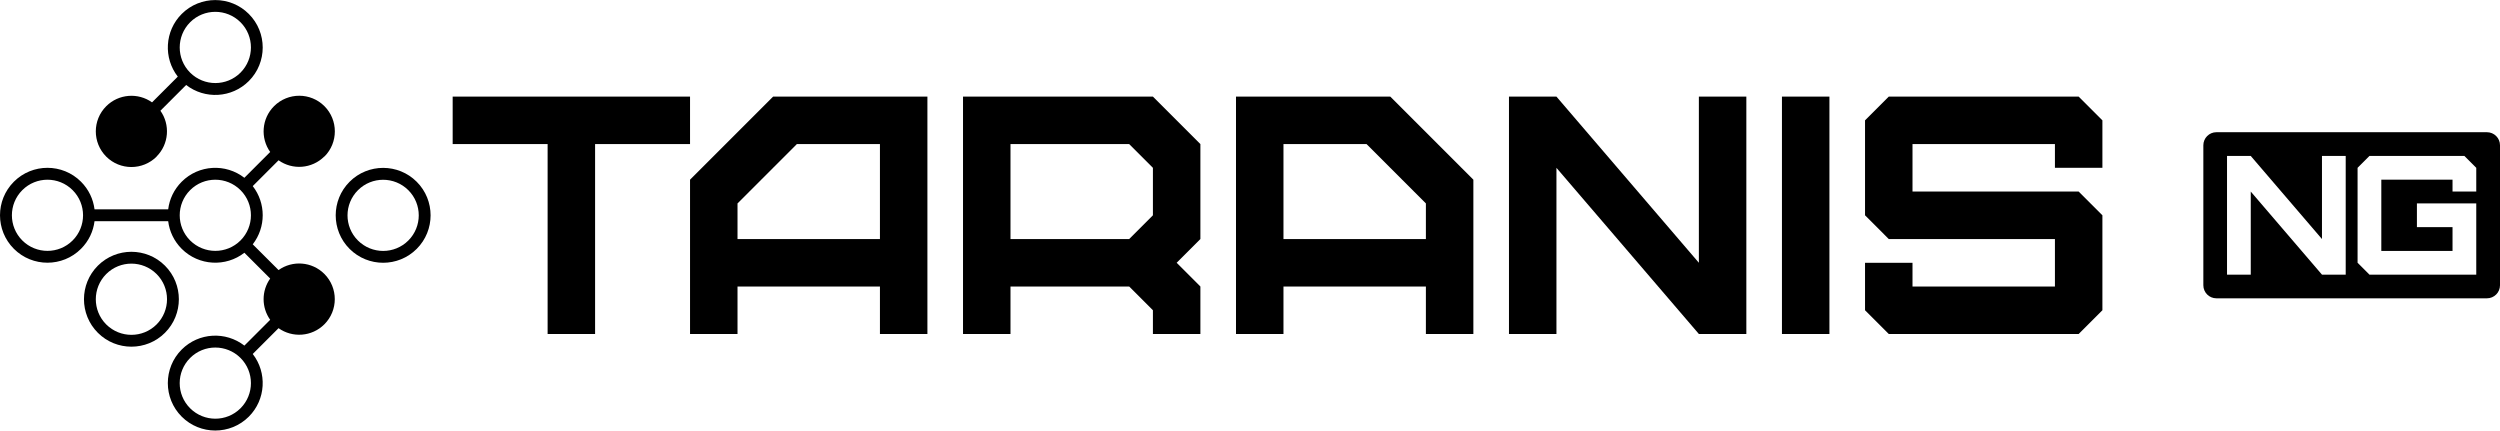
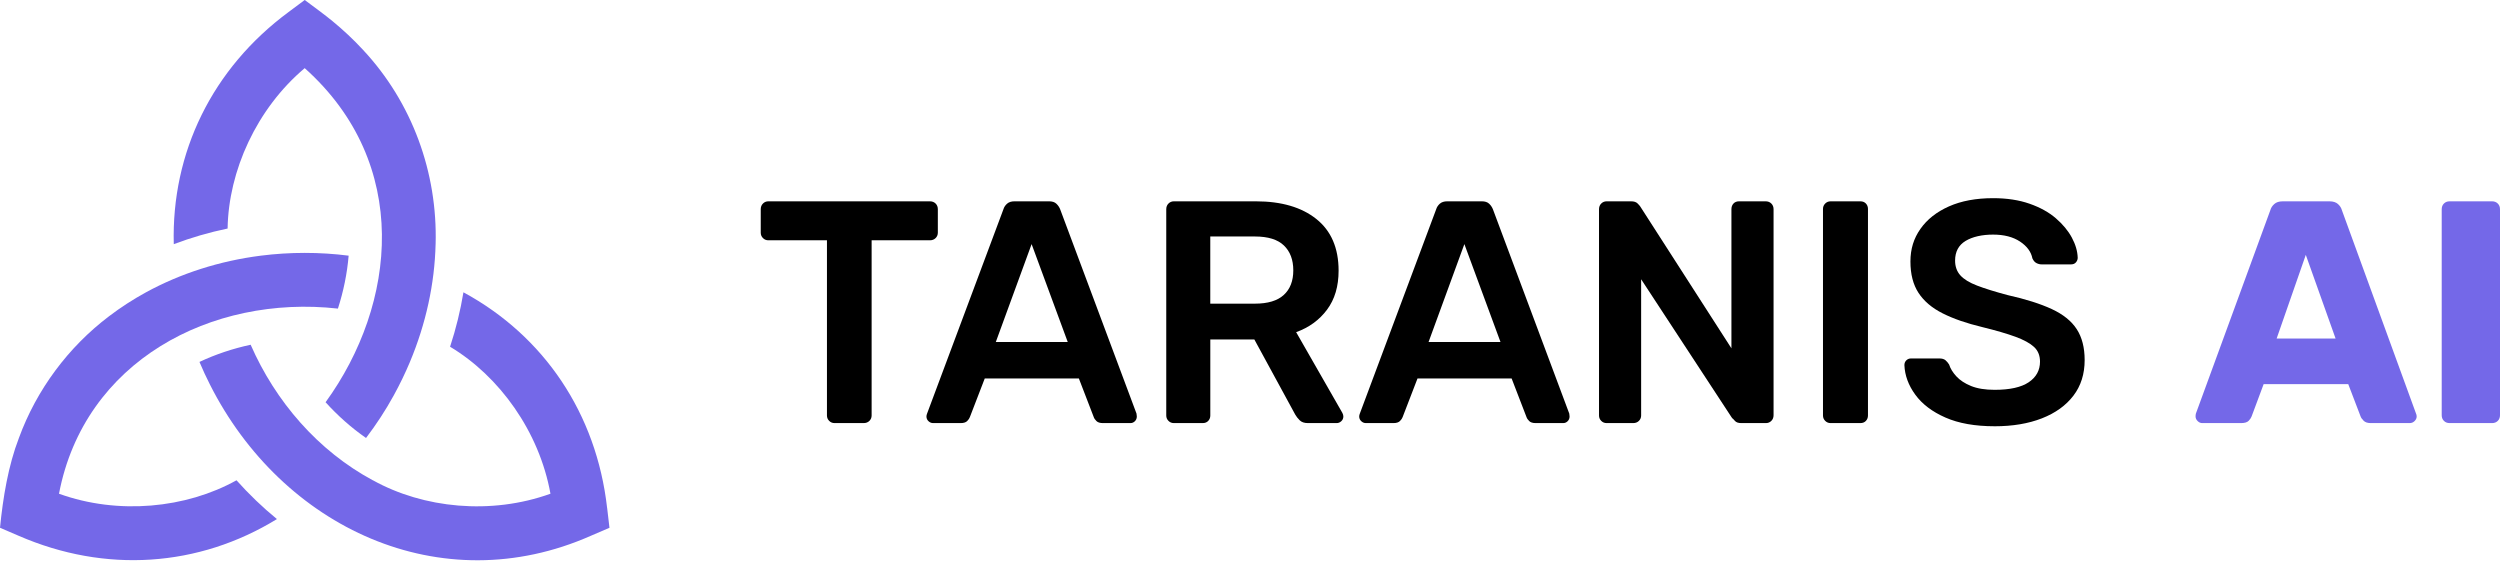
- <svg xmlns="http://www.w3.org/2000/svg" viewBox="0 0 421.28 72.56">
-   <g id="c">
-     <path d="m350.28,56.28h-32l-4-4v-8h8v4h24v-8h-28l-4-4v-16l4-4h32l4,4v8h-8v-4h-24v8h28l4,4v16l-4,4Zm-42,0h-8V16.28h8v40Zm-92,0h-8V16.28h26l14,14v26h-8v-8h-24v8Zm-60,0h-8v-8h-24v8h-8v-26l14-14h26v40Zm106,0h-8V16.28h8l24,28v-28h8v40h-8l-24-28v28Zm-92,0h-8V16.28h32l8,8v16l-4,4,4,4v8h-8v-4l-4-4h-20v8Zm-54-32h-16v32h-8V24.28h-16v-8h40v8Zm32,0h-14l-10,10v6h24v-16Zm42,0h-20v16h20l4-4v-8l-4-4Zm40,0h-14v16h24v-6l-10-10Z" style="fill-rule: evenodd; stroke-width: 0px" />
-     <path d="m54.67,26.38c2.34-2.34,2.34-6.14,0-8.49-2.34-2.34-6.14-2.34-8.49,0-2.1,2.1-2.32,5.38-.65,7.72l-4.35,4.35c-3.14-2.44-7.68-2.22-10.56.66-1.31,1.31-2.07,2.95-2.28,4.66h-12.41c-.21-1.7-.97-3.35-2.28-4.66-3.12-3.12-8.19-3.12-11.31,0s-3.12,8.19,0,11.31,8.19,3.12,11.31,0c1.31-1.31,2.07-2.95,2.28-4.66h12.41c.21,1.7.97,3.35,2.28,4.66,2.88,2.88,7.43,3.1,10.56.66l4.35,4.35c-1.48,2.07-1.48,4.88,0,6.95l-4.35,4.35c-3.14-2.44-7.68-2.22-10.56.66-3.12,3.12-3.12,8.19,0,11.31s8.19,3.12,11.31,0c2.88-2.88,3.1-7.42.66-10.56l4.35-4.35c2.34,1.67,5.62,1.45,7.72-.65,2.34-2.34,2.34-6.14,0-8.49-2.1-2.1-5.38-2.32-7.72-.65l-4.35-4.34c2.24-2.88,2.24-6.93,0-9.81l4.35-4.35c2.34,1.67,5.62,1.45,7.72-.65Zm-42.43,14.14c-2.34,2.34-6.14,2.34-8.48,0-2.34-2.34-2.34-6.14,0-8.48,2.34-2.34,6.14-2.34,8.48,0,2.34,2.34,2.34,6.14,0,8.48Zm28.29,28.28c-2.34,2.34-6.14,2.34-8.49,0s-2.34-6.14,0-8.48,6.14-2.34,8.49,0c2.34,2.34,2.34,6.14,0,8.48Zm0-28.28c-2.34,2.34-6.14,2.34-8.49,0-2.34-2.34-2.34-6.14,0-8.48s6.14-2.34,8.49,0c2.34,2.34,2.34,6.14,0,8.48Z" style="fill-rule: evenodd; stroke-width: 0px" />
-     <path d="m27.8,44.77c-3.12-3.12-8.19-3.12-11.31,0-3.12,3.12-3.12,8.19,0,11.31,3.12,3.12,8.19,3.12,11.31,0,3.12-3.12,3.12-8.19,0-11.31Zm-1.41,9.9c-2.34,2.34-6.14,2.34-8.49,0-2.34-2.34-2.34-6.14,0-8.49,2.34-2.34,6.14-2.34,8.49,0,2.34,2.34,2.34,6.14,0,8.49Z" style="fill-rule: evenodd; stroke-width: 0px" />
-     <path d="m70.22,30.63c-3.12-3.12-8.19-3.12-11.31,0-3.12,3.12-3.12,8.19,0,11.31s8.19,3.12,11.31,0,3.12-8.19,0-11.31Zm-1.41,9.9c-2.34,2.34-6.14,2.34-8.49,0s-2.34-6.14,0-8.48c2.34-2.34,6.14-2.34,8.49,0,2.34,2.34,2.34,6.14,0,8.48Z" style="fill-rule: evenodd; stroke-width: 0px" />
-     <path d="m26.38,26.38c2.1-2.1,2.32-5.38.65-7.72l4.34-4.34c3.14,2.44,7.68,2.22,10.56-.66,3.12-3.12,3.12-8.19,0-11.31-3.12-3.12-8.19-3.12-11.31,0-2.88,2.88-3.1,7.43-.66,10.56l-4.34,4.34c-2.34-1.67-5.62-1.45-7.72.65-2.34,2.34-2.34,6.14,0,8.49,2.34,2.34,6.14,2.34,8.49,0Zm5.66-22.63c2.34-2.34,6.14-2.34,8.49,0,2.34,2.34,2.34,6.14,0,8.49-2.34,2.34-6.14,2.34-8.49,0-2.34-2.34-2.34-6.14,0-8.49Z" style="fill-rule: evenodd; stroke-width: 0px" />
-     <path d="m419.08,22.28h-45.59c-1.22,0-2.2.99-2.2,2.2v23.59c0,1.22.99,2.2,2.2,2.2h45.59c1.22,0,2.2-.99,2.2-2.2v-23.59c0-1.22-.99-2.2-2.2-2.2Zm-23.8,24h-4l-12-14v14h-4v-20h4l12,14v-14h4v20Zm22-14h-4v-2h-12v12h12v-4h-6v-4h10v12h-18l-2-2v-16l2-2h16l2,2v4Z" style="stroke-width: 0px" />
-   </g>
+ <svg xmlns="http://www.w3.org/2000/svg" id="b" data-name="Ebene 2" viewBox="0 0 1972.81 442.13">
+   <path d="M658.57,333.87c-1.67,0-3.09-.58-4.25-1.75-1.17-1.16-1.75-2.58-1.75-4.25V189.62h-46.25c-1.67,0-3.09-.58-4.25-1.75-1.17-1.16-1.75-2.58-1.75-4.25v-18.5c0-1.83,.58-3.33,1.75-4.5s2.58-1.75,4.25-1.75h127.5c1.83,0,3.33,.59,4.5,1.75,1.16,1.17,1.75,2.67,1.75,4.5v18.5c0,1.67-.59,3.09-1.75,4.25s-2.67,1.75-4.5,1.75h-46v138.25c0,1.67-.59,3.09-1.75,4.25s-2.67,1.75-4.5,1.75h-23Z" />
+   <path d="M736.32,333.87c-1.34,0-2.54-.5-3.62-1.5-1.09-1-1.62-2.25-1.62-3.75,0-.66,.16-1.41,.5-2.25l60.25-161.25c.5-1.66,1.46-3.12,2.88-4.38,1.41-1.25,3.38-1.88,5.88-1.88h27.25c2.5,0,4.41,.62,5.75,1.88,1.33,1.25,2.33,2.71,3,4.38l60.25,161.25c.16,.84,.25,1.59,.25,2.25,0,1.5-.5,2.75-1.5,3.75s-2.17,1.5-3.5,1.5h-21.75c-2.34,0-4.04-.54-5.12-1.62-1.09-1.08-1.79-2.12-2.12-3.12l-11.75-30.5h-74.25l-11.75,30.5c-.34,1-1.04,2.04-2.12,3.12s-2.79,1.62-5.12,1.62h-21.75Zm49.5-64h56.75l-28.5-77.25-28.25,77.25Z" />
+   <path d="M926.32,333.87c-1.67,0-3.09-.58-4.25-1.75-1.17-1.16-1.75-2.58-1.75-4.25V165.12c0-1.83,.58-3.33,1.75-4.5s2.58-1.75,4.25-1.75h64.75c20.16,0,36.08,4.67,47.75,14,11.66,9.34,17.5,22.92,17.5,40.75,0,12.34-3.04,22.59-9.12,30.75-6.09,8.17-14.21,14.09-24.38,17.75l36.5,63.75c.5,1,.75,1.92,.75,2.75,0,1.5-.54,2.75-1.62,3.75-1.09,1-2.29,1.5-3.62,1.5h-22.75c-2.84,0-5-.75-6.5-2.25s-2.67-3-3.5-4.5l-32.25-59.25h-34.75v60c0,1.67-.54,3.09-1.62,4.25-1.09,1.17-2.54,1.75-4.38,1.75h-22.75Zm28.75-94.25h35.25c10.16,0,17.75-2.29,22.75-6.88,5-4.58,7.5-11.04,7.5-19.38s-2.46-14.88-7.38-19.62c-4.92-4.75-12.54-7.12-22.88-7.12h-35.25v53Z" />
+   <path d="M1077.82,333.87c-1.34,0-2.54-.5-3.62-1.5-1.09-1-1.62-2.25-1.62-3.75,0-.66,.16-1.41,.5-2.25l60.25-161.25c.5-1.66,1.46-3.12,2.88-4.38,1.41-1.25,3.38-1.88,5.88-1.88h27.25c2.5,0,4.41,.62,5.75,1.88,1.33,1.25,2.33,2.71,3,4.38l60.25,161.25c.16,.84,.25,1.59,.25,2.25,0,1.5-.5,2.75-1.5,3.75s-2.17,1.5-3.5,1.5h-21.75c-2.34,0-4.04-.54-5.12-1.62-1.09-1.08-1.79-2.12-2.12-3.12l-11.75-30.5h-74.25l-11.75,30.5c-.34,1-1.04,2.04-2.12,3.12s-2.79,1.62-5.12,1.62h-21.75Zm49.5-64h56.75l-28.5-77.25-28.25,77.25Z" />
+   <path d="M1267.82,333.87c-1.67,0-3.09-.58-4.25-1.75-1.17-1.16-1.75-2.58-1.75-4.25V165.12c0-1.83,.58-3.33,1.75-4.5s2.58-1.75,4.25-1.75h19.25c2.33,0,4.04,.54,5.12,1.62,1.08,1.09,1.79,1.88,2.12,2.38l72,112v-109.75c0-1.83,.54-3.33,1.62-4.5,1.08-1.16,2.54-1.75,4.38-1.75h21c1.83,0,3.33,.59,4.5,1.75,1.16,1.17,1.75,2.67,1.75,4.5v162.5c0,1.84-.59,3.34-1.75,4.5s-2.59,1.75-4.25,1.75h-19.5c-2.34,0-4-.58-5-1.75-1-1.16-1.75-1.91-2.25-2.25l-71.75-109.5v107.5c0,1.67-.59,3.09-1.75,4.25s-2.67,1.75-4.5,1.75h-21Z" />
+   <path d="M1444.56,333.87c-1.67,0-3.09-.58-4.25-1.75-1.17-1.16-1.75-2.58-1.75-4.25V164.87c0-1.66,.58-3.08,1.75-4.25s2.58-1.75,4.25-1.75h23.5c1.83,0,3.29,.59,4.38,1.75,1.08,1.17,1.62,2.59,1.62,4.25v163c0,1.67-.54,3.09-1.62,4.25-1.09,1.17-2.54,1.75-4.38,1.75h-23.5Z" />
+   <path d="M1574.06,336.37c-15.5,0-28.46-2.29-38.88-6.88-10.42-4.58-18.34-10.58-23.75-18-5.42-7.41-8.29-15.21-8.62-23.38,0-1.5,.5-2.75,1.5-3.75s2.25-1.5,3.75-1.5h22.25c2.16,0,3.79,.46,4.88,1.38,1.08,.92,2.04,2.04,2.88,3.38,1,3.17,2.91,6.29,5.75,9.38,2.83,3.09,6.71,5.62,11.62,7.62,4.91,2,11.12,3,18.62,3,12,0,20.96-2,26.88-6,5.91-4,8.88-9.41,8.88-16.25,0-4.83-1.59-8.71-4.75-11.62-3.17-2.91-8.04-5.58-14.62-8-6.59-2.41-15.29-4.96-26.12-7.62-12.5-3-22.96-6.62-31.38-10.88-8.42-4.25-14.75-9.62-19-16.12s-6.38-14.75-6.38-24.75,2.62-18.25,7.88-25.75,12.75-13.41,22.5-17.75c9.75-4.33,21.38-6.5,34.88-6.5,10.83,0,20.41,1.46,28.75,4.38,8.33,2.92,15.25,6.75,20.75,11.5s9.71,9.84,12.62,15.25c2.91,5.42,4.46,10.71,4.62,15.88,0,1.34-.46,2.54-1.38,3.62-.92,1.09-2.21,1.62-3.88,1.62h-23.25c-1.34,0-2.67-.33-4-1-1.34-.66-2.42-1.91-3.25-3.75-1-5.16-4.25-9.58-9.75-13.25-5.5-3.66-12.59-5.5-21.25-5.5s-16.25,1.67-21.75,5c-5.5,3.34-8.25,8.5-8.25,15.5,0,4.67,1.38,8.54,4.12,11.62,2.75,3.09,7.16,5.79,13.25,8.12,6.08,2.34,14.12,4.84,24.12,7.5,14.16,3.17,25.75,6.84,34.75,11,9,4.17,15.58,9.46,19.75,15.88,4.16,6.42,6.25,14.54,6.25,24.38,0,11-2.96,20.38-8.88,28.12-5.92,7.75-14.21,13.71-24.88,17.88-10.67,4.16-23.09,6.25-37.25,6.25Z" />
+   <path d="M1737.81,333.87c-1.34,0-2.54-.54-3.62-1.62-1.09-1.08-1.62-2.29-1.62-3.62,0-.83,.08-1.58,.25-2.25l58.75-160.5c.5-1.83,1.54-3.46,3.12-4.88,1.58-1.41,3.79-2.12,6.62-2.12h37c2.83,0,5.04,.71,6.62,2.12,1.58,1.42,2.62,3.04,3.12,4.88l58.5,160.5c.33,.67,.5,1.42,.5,2.25,0,1.34-.54,2.54-1.62,3.62s-2.38,1.62-3.88,1.62h-30.75c-2.5,0-4.38-.62-5.62-1.88s-2.04-2.38-2.38-3.38l-9.75-25.5h-66.75l-9.5,25.5c-.34,1-1.09,2.12-2.25,3.38-1.17,1.25-3.17,1.88-6,1.88h-30.75Zm58.75-66.75h46.5l-23.5-66-23,66Z" style="fill: #7468e8;" />
+   <path d="M1933.06,333.87c-1.84,0-3.34-.58-4.5-1.75-1.17-1.16-1.75-2.66-1.75-4.5V165.12c0-1.83,.58-3.33,1.75-4.5s2.66-1.75,4.5-1.75h33.5c1.83,0,3.33,.59,4.5,1.75,1.16,1.17,1.75,2.67,1.75,4.5v162.5c0,1.84-.59,3.34-1.75,4.5s-2.67,1.75-4.5,1.75h-33.5Z" style="fill: #7468e8;" />
+   <path d="M479.08,400.76h0c-8.44-74.43-49.72-135.59-113.37-170.1-2.37,14.44-5.9,28.81-10.55,42.96,38.97,23.32,70.4,66.97,79.22,115.99-46.89,16.91-100.25,11.52-140.06-10.59,0,0-.02,.02-.03,.03-43.46-23.37-76.89-62.26-96.49-107.01-13.9,2.99-27.52,7.5-40.4,13.56,2.52,6,5.27,11.95,8.24,17.81h0c56.84,112.71,181.99,171.9,300.76,119.33,0,0,0,0,0,0l14.55-6.26-1.85-15.73Z" style="fill: #7468e8;" />
+   <path d="M179.61,180.35c.72-45.4,22.78-94.46,60.84-126.58,84.3,75.32,72.68,186.21,16.47,263.65,9.54,10.54,20.24,20.08,31.92,28.2,8.02-10.54,15.44-21.86,21.89-33.62h0c4.71-8.58,8.99-17.39,12.78-26.41,0,0,0,0-.01,0,12.62-30.11,19.5-61.78,20.24-92.93,0,0,.01,0,.02,0,1.59-56.43-18.49-111.75-57.18-153.19-7.53-8.19-15.7-15.8-24.29-22.87-5.81-4.82-15.75-12.04-21.83-16.61l-12.7,9.47h0c-60.24,44.52-92.56,110.85-90.63,183.22,13.69-5.17,27.9-9.3,42.47-12.34Z" style="fill: #7468e8;" />
+   <path d="M186.6,379.02c-39.68,22.07-93.2,27.5-140.04,10.59,19.91-104.51,120.11-157.25,220.1-146.09,4.36-13.54,7.27-27.58,8.46-41.77-22.81-2.92-46.4-2.9-69.31,0,0,0,0,0,0,0-32.37,4.12-63.23,13.97-90.6,28.92h0c-10.15,5.55-19.89,11.84-29.1,18.84,0,0,0,0,0,0,0,0,0,0,0,0-32.25,24.4-57.2,57.99-71.13,95.96-8.48,21.95-12.63,47.22-14.97,71l14.55,6.26s0,0,0,0c68.67,29.9,142.27,24.73,203.97-13.12-11.32-9.27-22-19.51-31.92-30.62Z" style="fill: #7468e8;" />
</svg>
